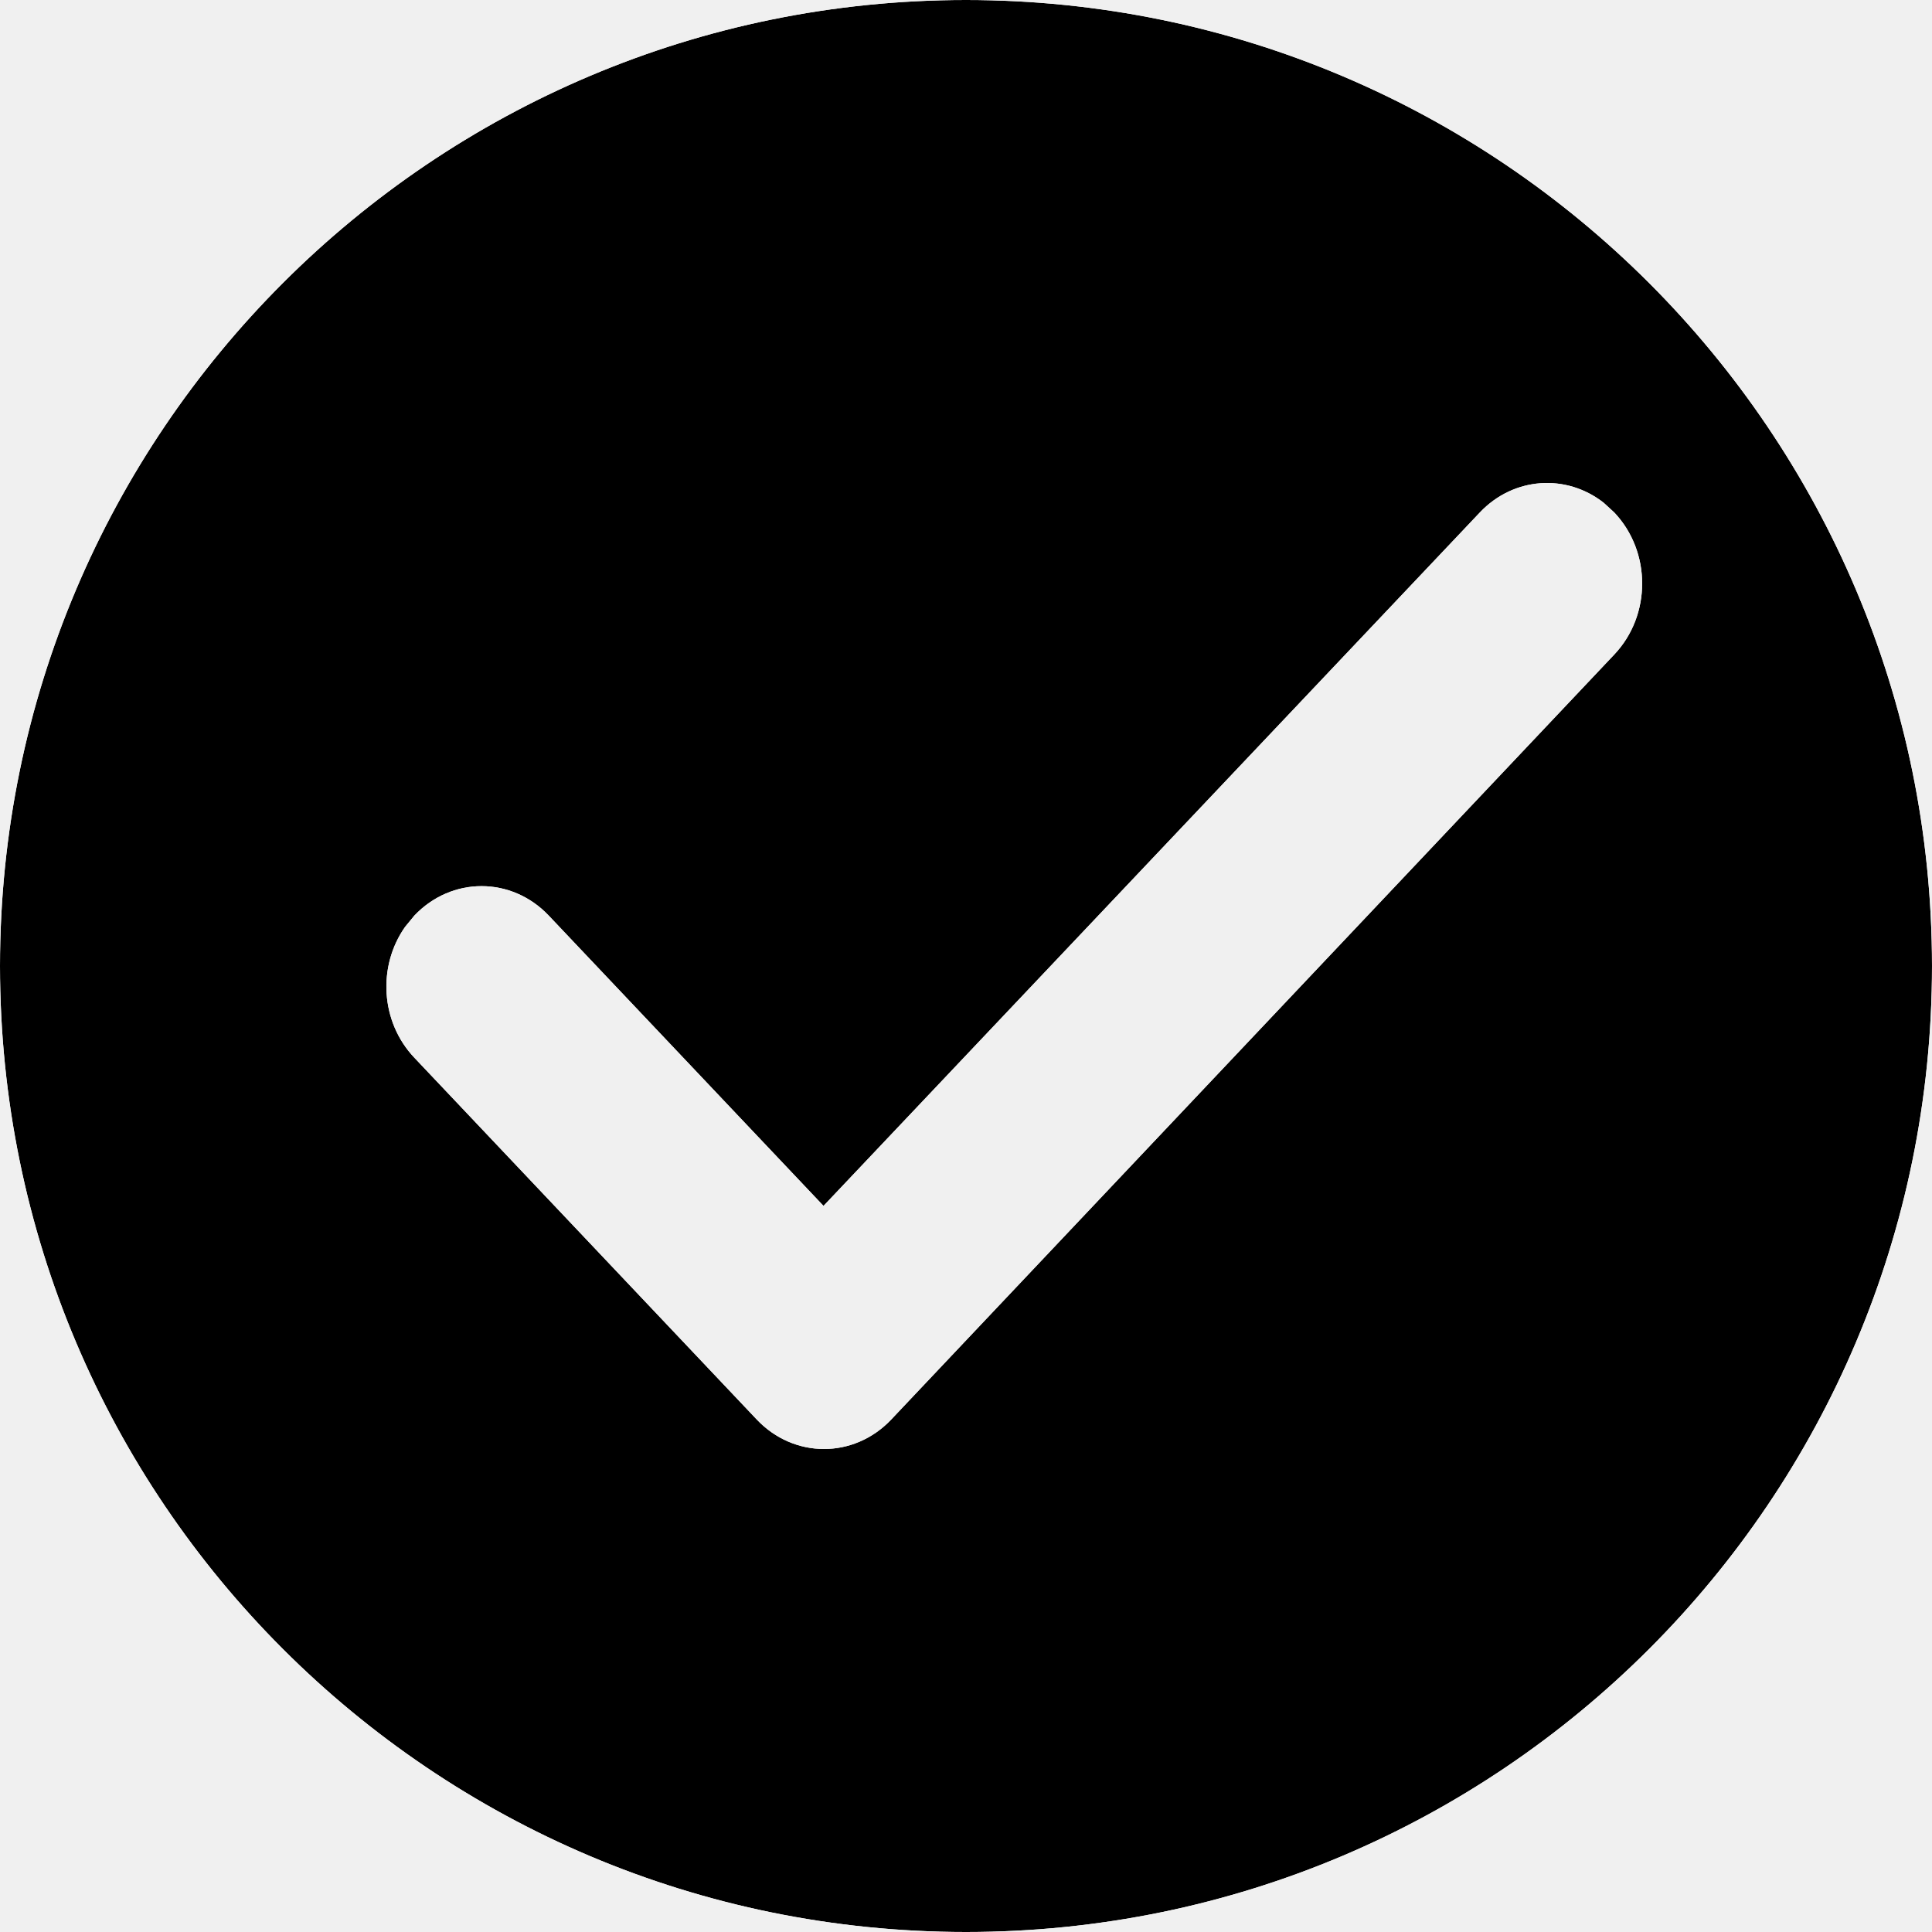
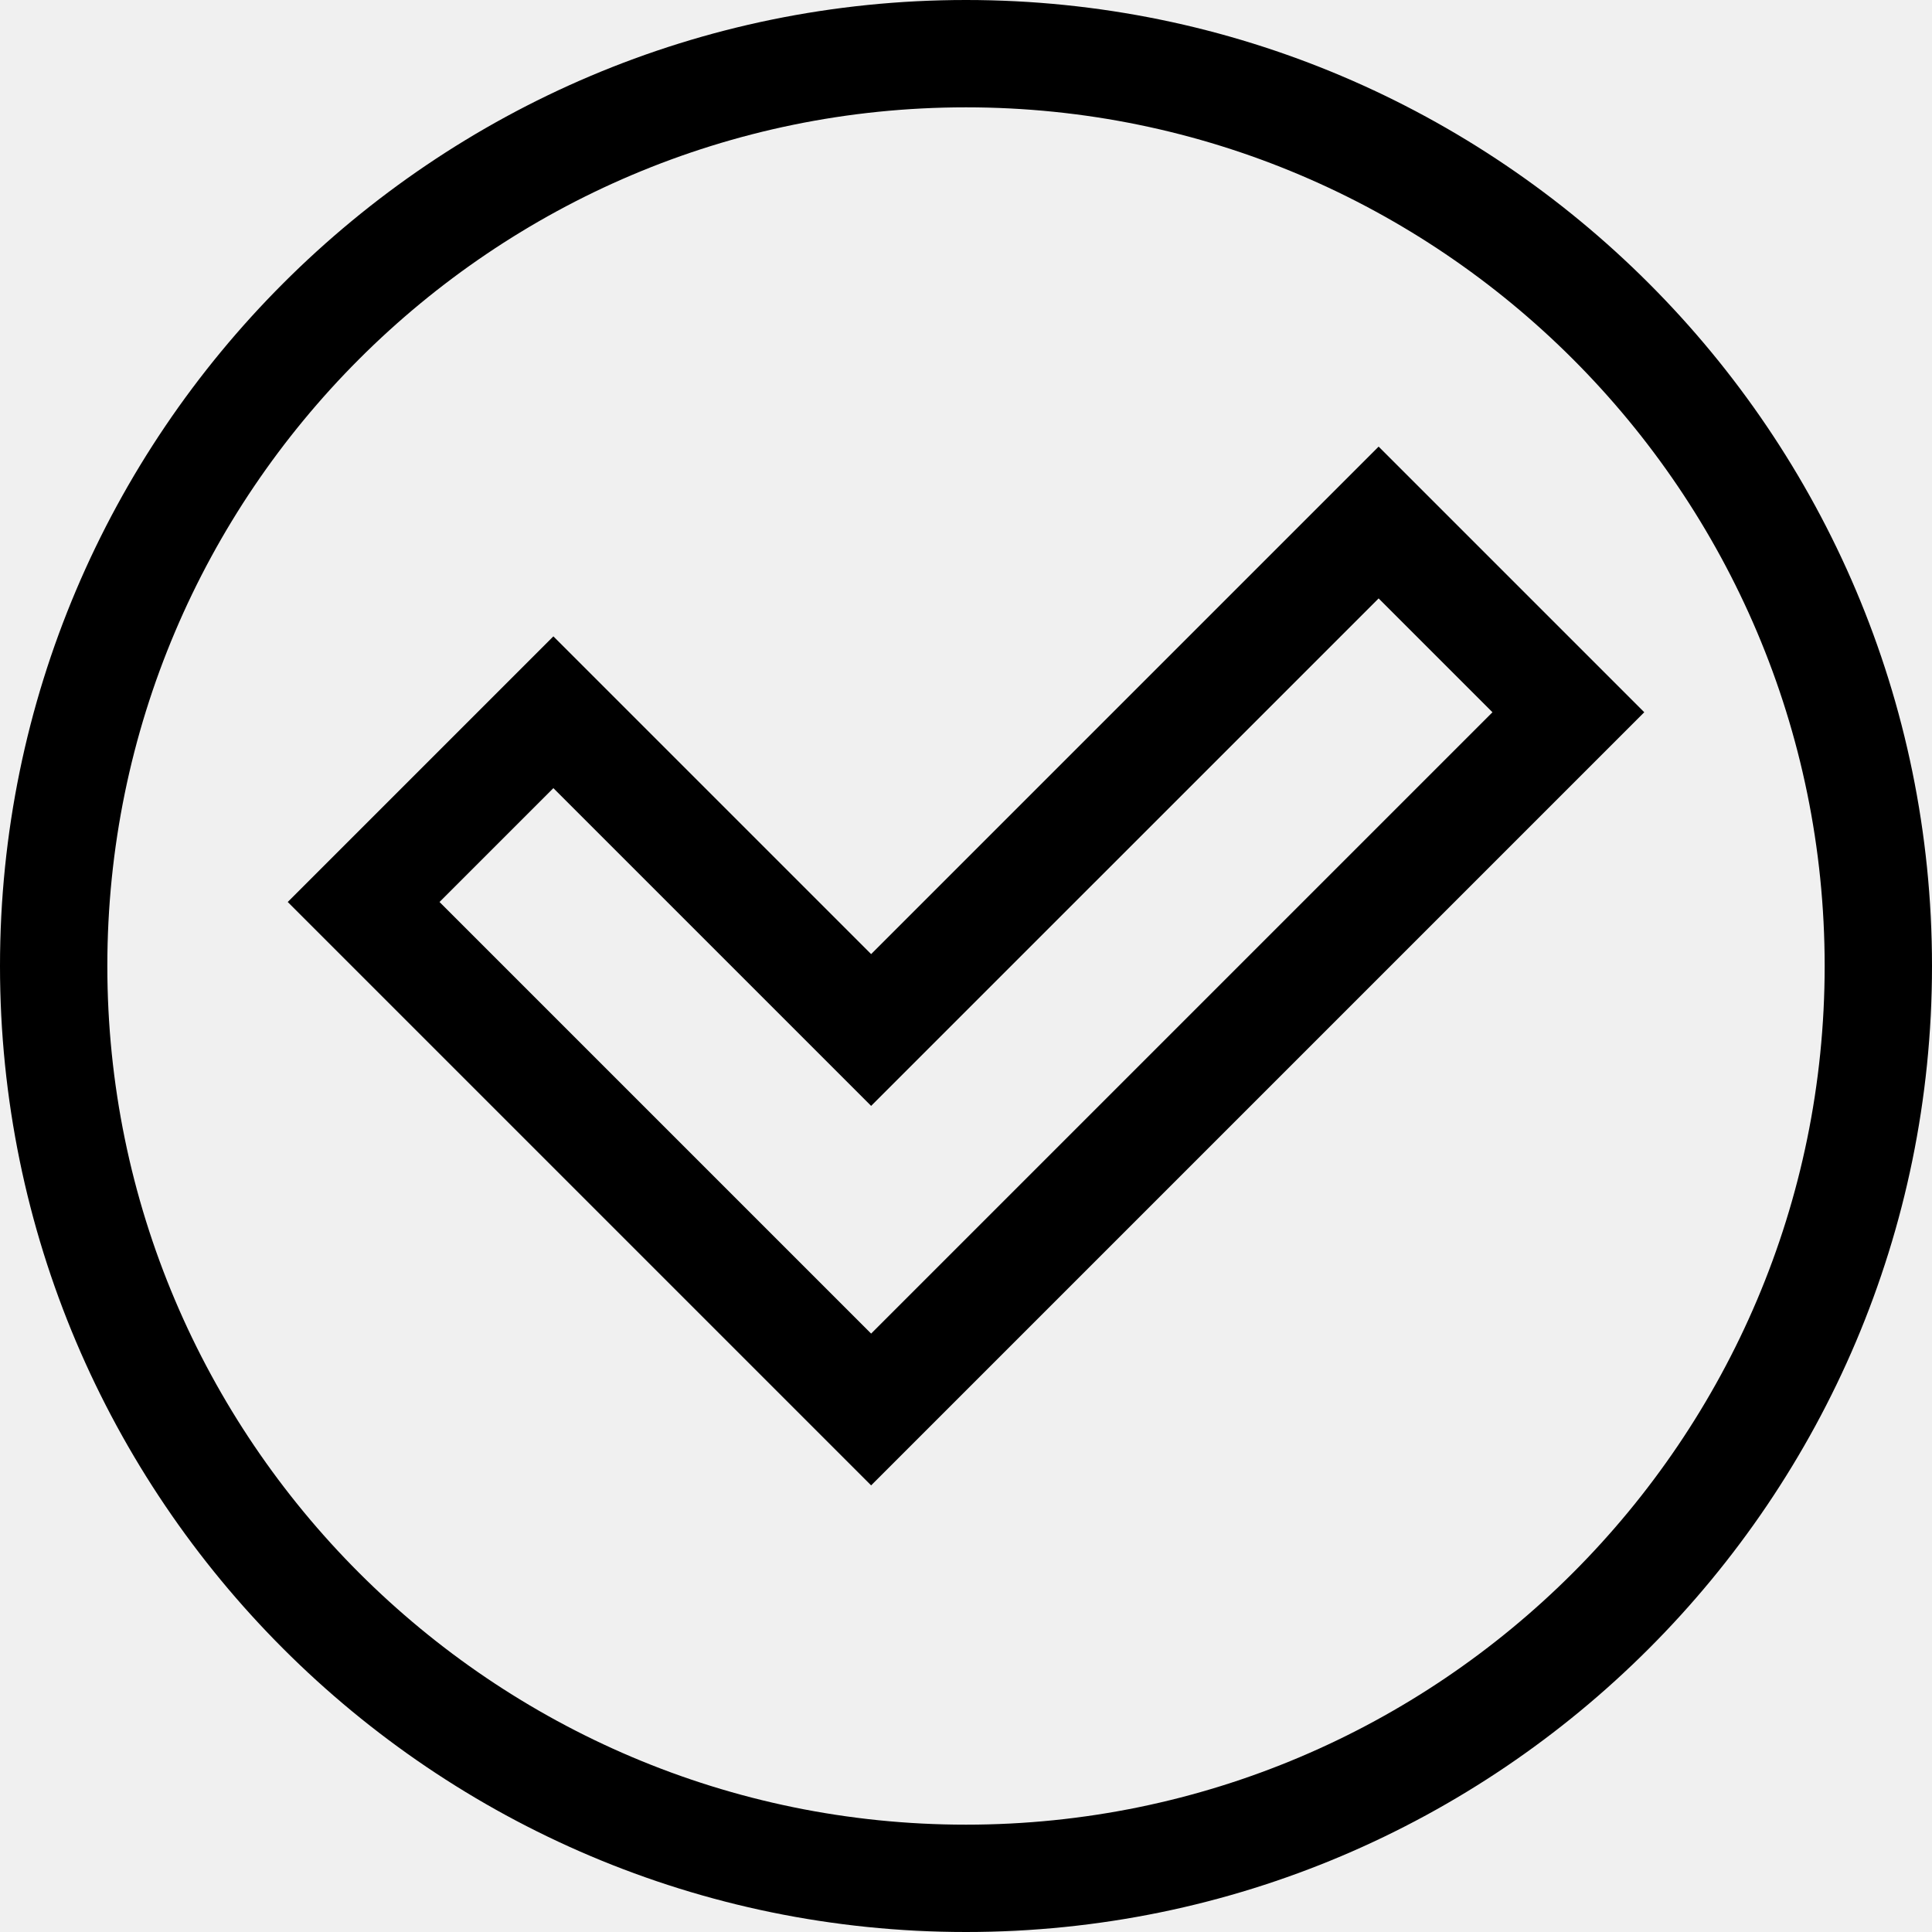
- <svg xmlns="http://www.w3.org/2000/svg" width="24" height="24" viewBox="0 0 24 24" fill="none">
-   <mask id="mask0_2003_25" style="mask-type:alpha" maskUnits="userSpaceOnUse" x="0" y="0" width="24" height="24">
-     <path d="M12 0C18.627 0 24 5.373 24 12C24 18.627 18.627 24 12 24C5.373 24 0 18.627 0 12C0 5.373 5.373 0 12 0ZM19.921 6.245C19.458 5.882 18.803 5.922 18.383 6.366L10.23 14.98L6.817 11.374C6.355 10.886 5.609 10.886 5.147 11.374L5.032 11.514C4.688 12.003 4.726 12.695 5.147 13.139L9.401 17.634C9.863 18.122 10.609 18.122 11.071 17.634L20.053 8.131C20.515 7.643 20.515 6.854 20.053 6.366L19.921 6.245Z" fill="white" />
-   </mask>
-   <g mask="url(#mask0_2003_25)">
-     <path d="M12 0C18.627 0 24 5.373 24 12C24 18.627 18.627 24 12 24C5.373 24 0 18.627 0 12C0 5.373 5.373 0 12 0ZM19.921 6.245C19.458 5.882 18.803 5.922 18.383 6.366L10.23 14.98L6.817 11.374C6.355 10.886 5.609 10.886 5.147 11.374L5.032 11.514C4.688 12.003 4.726 12.695 5.147 13.139L9.401 17.634C9.863 18.122 10.609 18.122 11.071 17.634L20.053 8.131C20.515 7.643 20.515 6.854 20.053 6.366L19.921 6.245Z" fill="#000" />
+ <svg xmlns="http://www.w3.org/2000/svg" version="1.1" id="Layer_1" x="0px" y="0px" viewBox="0 0 360 360" style="enable-background:new 0 0 360 360;" xml:space="preserve">
+   <g id="XMLID_532_">
+     <g>
+       <g>
+         <path d="M180,0C80.748,0,0,80.748,0,180s80.748,180,180,180s180-80.748,180-180S279.252,0,180,0z M180,340     c-88.224,0-160-71.775-160-160S91.776,20,180,20s160,71.775,160,160S268.224,340,180,340z" />
+         <path d="M256.887,83.22l-94.565,94.564l-59.209-59.209l-49.497,49.498L162.322,276.78l144.062-144.062L256.887,83.22z      M81.9,168.073l21.213-21.213l59.209,59.208l94.565-94.563l21.213,21.213L162.322,248.495L81.9,168.073z" />
+       </g>
+     </g>
  </g>
+   <g>
+ </g>
+   <g>
+ </g>
+   <g>
+ </g>
+   <g>
+ </g>
+   <g>
+ </g>
+   <g>
+ </g>
+   <g>
+ </g>
+   <g>
+ </g>
+   <g>
+ </g>
+   <g>
+ </g>
+   <g>
+ </g>
+   <g>
+ </g>
+   <g>
+ </g>
+   <g>
+ </g>
+   <g>
+ </g>
</svg>
